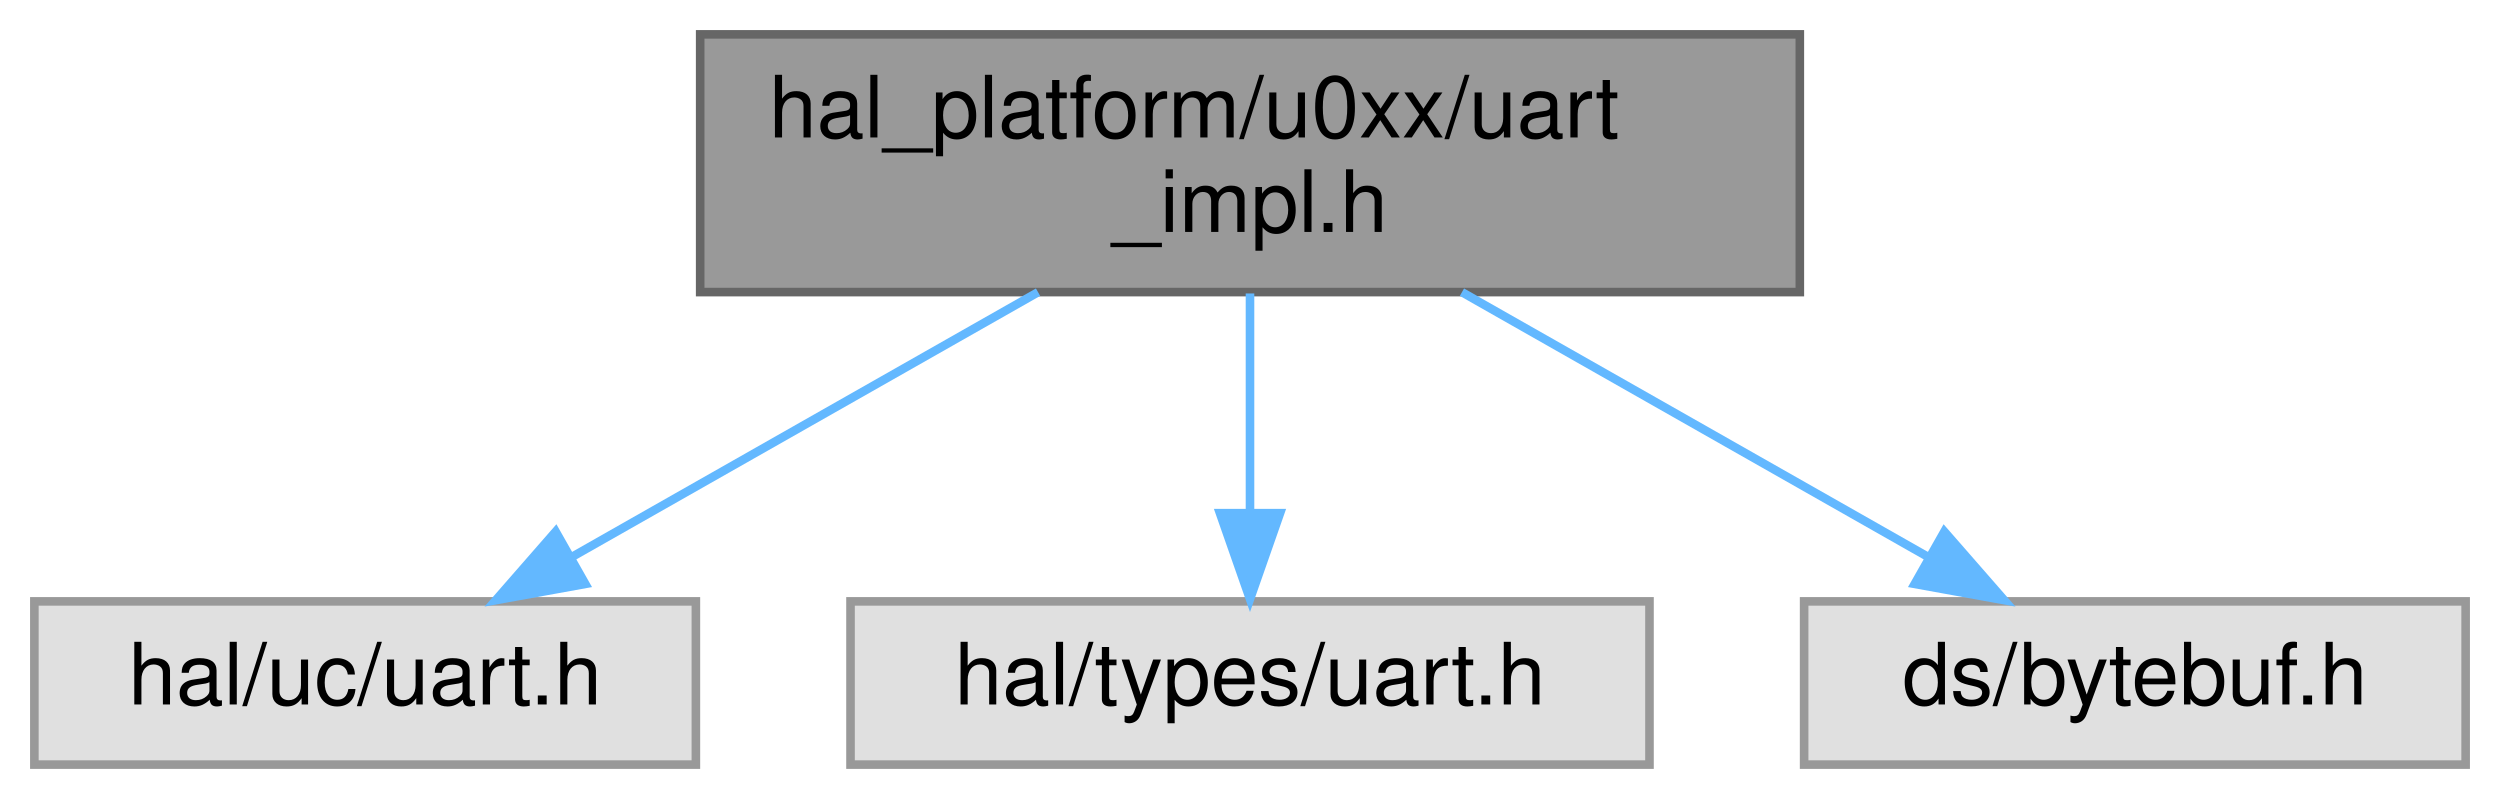
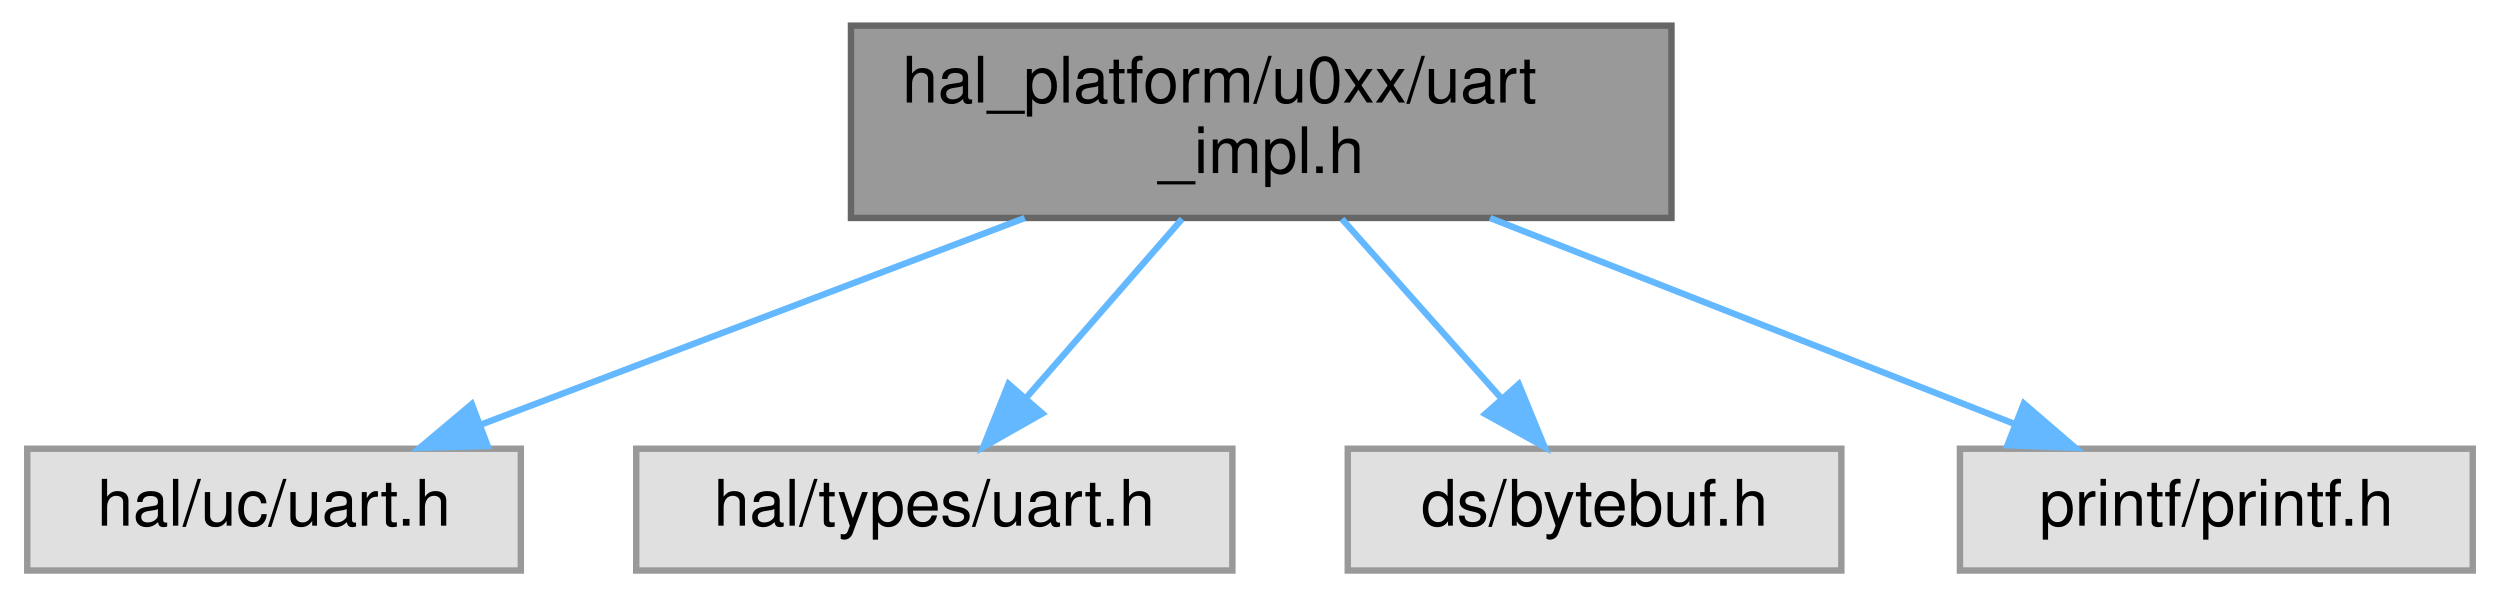
- <svg xmlns="http://www.w3.org/2000/svg" xmlns:xlink="http://www.w3.org/1999/xlink" width="291pt" height="93pt" viewBox="0.00 0.00 291.00 93.00">
+ <svg xmlns="http://www.w3.org/2000/svg" xmlns:xlink="http://www.w3.org/1999/xlink" width="390pt" height="93pt" viewBox="0.00 0.00 389.50 93.00">
  <g id="graph0" class="graph" transform="scale(1 1) rotate(0) translate(4 89)">
    <g id="Node000001" class="node">
      <g id="a_Node000001">
        <a xlink:title=" ">
-           <polygon fill="#999999" stroke="#666666" points="205.5,-85 77.5,-85 77.5,-55 205.5,-55 205.5,-85" />
-           <text text-anchor="start" x="85.5" y="-73" font-family="Helvetica,sans-Serif" font-size="10.00">hal_platform/u0xx/uart</text>
-           <text text-anchor="middle" x="141.5" y="-62" font-family="Helvetica,sans-Serif" font-size="10.00">_impl.h</text>
+           <polygon fill="#999999" stroke="#666666" points="256.5,-85 128.5,-85 128.5,-55 256.5,-55 256.5,-85" />
+           <text text-anchor="start" x="136.5" y="-73" font-family="Helvetica,sans-Serif" font-size="10.00">hal_platform/u0xx/uart</text>
+           <text text-anchor="middle" x="192.5" y="-62" font-family="Helvetica,sans-Serif" font-size="10.00">_impl.h</text>
        </a>
      </g>
    </g>
    <g id="Node000002" class="node">
      <g id="a_Node000002">
        <a xlink:title=" ">
          <polygon fill="#e0e0e0" stroke="#999999" points="77,-19 0,-19 0,0 77,0 77,-19" />
          <text text-anchor="middle" x="38.5" y="-7" font-family="Helvetica,sans-Serif" font-size="10.00">hal/uc/uart.h</text>
        </a>
      </g>
    </g>
    <g id="edge1_Node000001_Node000002" class="edge">
      <g id="a_edge1_Node000001_Node000002">
        <a xlink:title=" ">
-           <path fill="none" stroke="#63b8ff" d="M116.83,-54.99C100.41,-45.66 78.95,-33.47 62.64,-24.21" />
-           <polygon fill="#63b8ff" stroke="#63b8ff" points="64.13,-21.03 53.71,-19.14 60.68,-27.12 64.13,-21.03" />
+           <path fill="none" stroke="#63b8ff" d="M155.61,-54.99C129.8,-45.18 95.65,-32.21 70.9,-22.81" />
+           <polygon fill="#63b8ff" stroke="#63b8ff" points="71.83,-19.42 61.24,-19.14 69.35,-25.96 71.83,-19.42" />
        </a>
      </g>
    </g>
    <g id="Node000003" class="node">
      <g id="a_Node000003">
        <a xlink:title=" ">
          <polygon fill="#e0e0e0" stroke="#999999" points="188,-19 95,-19 95,0 188,0 188,-19" />
          <text text-anchor="middle" x="141.5" y="-7" font-family="Helvetica,sans-Serif" font-size="10.00">hal/types/uart.h</text>
        </a>
      </g>
    </g>
    <g id="edge2_Node000001_Node000003" class="edge">
      <g id="a_edge2_Node000001_Node000003">
        <a xlink:title=" ">
-           <path fill="none" stroke="#63b8ff" d="M141.5,-54.84C141.5,-47.21 141.5,-37.7 141.5,-29.45" />
-           <polygon fill="#63b8ff" stroke="#63b8ff" points="145,-29.27 141.5,-19.27 138,-29.27 145,-29.27" />
+           <path fill="none" stroke="#63b8ff" d="M180.15,-54.84C172.83,-46.43 163.5,-35.74 155.85,-26.96" />
+           <polygon fill="#63b8ff" stroke="#63b8ff" points="158.35,-24.5 149.14,-19.27 153.08,-29.1 158.35,-24.5" />
        </a>
      </g>
    </g>
    <g id="Node000004" class="node">
      <g id="a_Node000004">
        <a xlink:title=" ">
          <polygon fill="#e0e0e0" stroke="#999999" points="283,-19 206,-19 206,0 283,0 283,-19" />
          <text text-anchor="middle" x="244.5" y="-7" font-family="Helvetica,sans-Serif" font-size="10.00">ds/bytebuf.h</text>
        </a>
      </g>
    </g>
    <g id="edge3_Node000001_Node000004" class="edge">
      <g id="a_edge3_Node000001_Node000004">
        <a xlink:title=" ">
-           <path fill="none" stroke="#63b8ff" d="M166.17,-54.99C182.59,-45.66 204.05,-33.47 220.36,-24.21" />
-           <polygon fill="#63b8ff" stroke="#63b8ff" points="222.32,-27.12 229.29,-19.14 218.87,-21.03 222.32,-27.12" />
+           <path fill="none" stroke="#63b8ff" d="M205.09,-54.84C212.56,-46.43 222.06,-35.74 229.87,-26.96" />
+           <polygon fill="#63b8ff" stroke="#63b8ff" points="232.68,-29.07 236.71,-19.27 227.45,-24.41 232.68,-29.07" />
+         </a>
+       </g>
+     </g>
+     <g id="Node000005" class="node">
+       <g id="a_Node000005">
+         <a xlink:title=" ">
+           <polygon fill="#e0e0e0" stroke="#999999" points="381.5,-19 301.5,-19 301.5,0 381.5,0 381.5,-19" />
+           <text text-anchor="middle" x="341.5" y="-7" font-family="Helvetica,sans-Serif" font-size="10.00">printf/printf.h</text>
+         </a>
+       </g>
+     </g>
+     <g id="edge4_Node000001_Node000005" class="edge">
+       <g id="a_edge4_Node000001_Node000005">
+         <a xlink:title=" ">
+           <path fill="none" stroke="#63b8ff" d="M228.19,-54.99C253.16,-45.18 286.2,-32.21 310.16,-22.81" />
+           <polygon fill="#63b8ff" stroke="#63b8ff" points="311.47,-26.05 319.5,-19.14 308.91,-19.54 311.47,-26.05" />
        </a>
      </g>
    </g>
  </g>
</svg>
